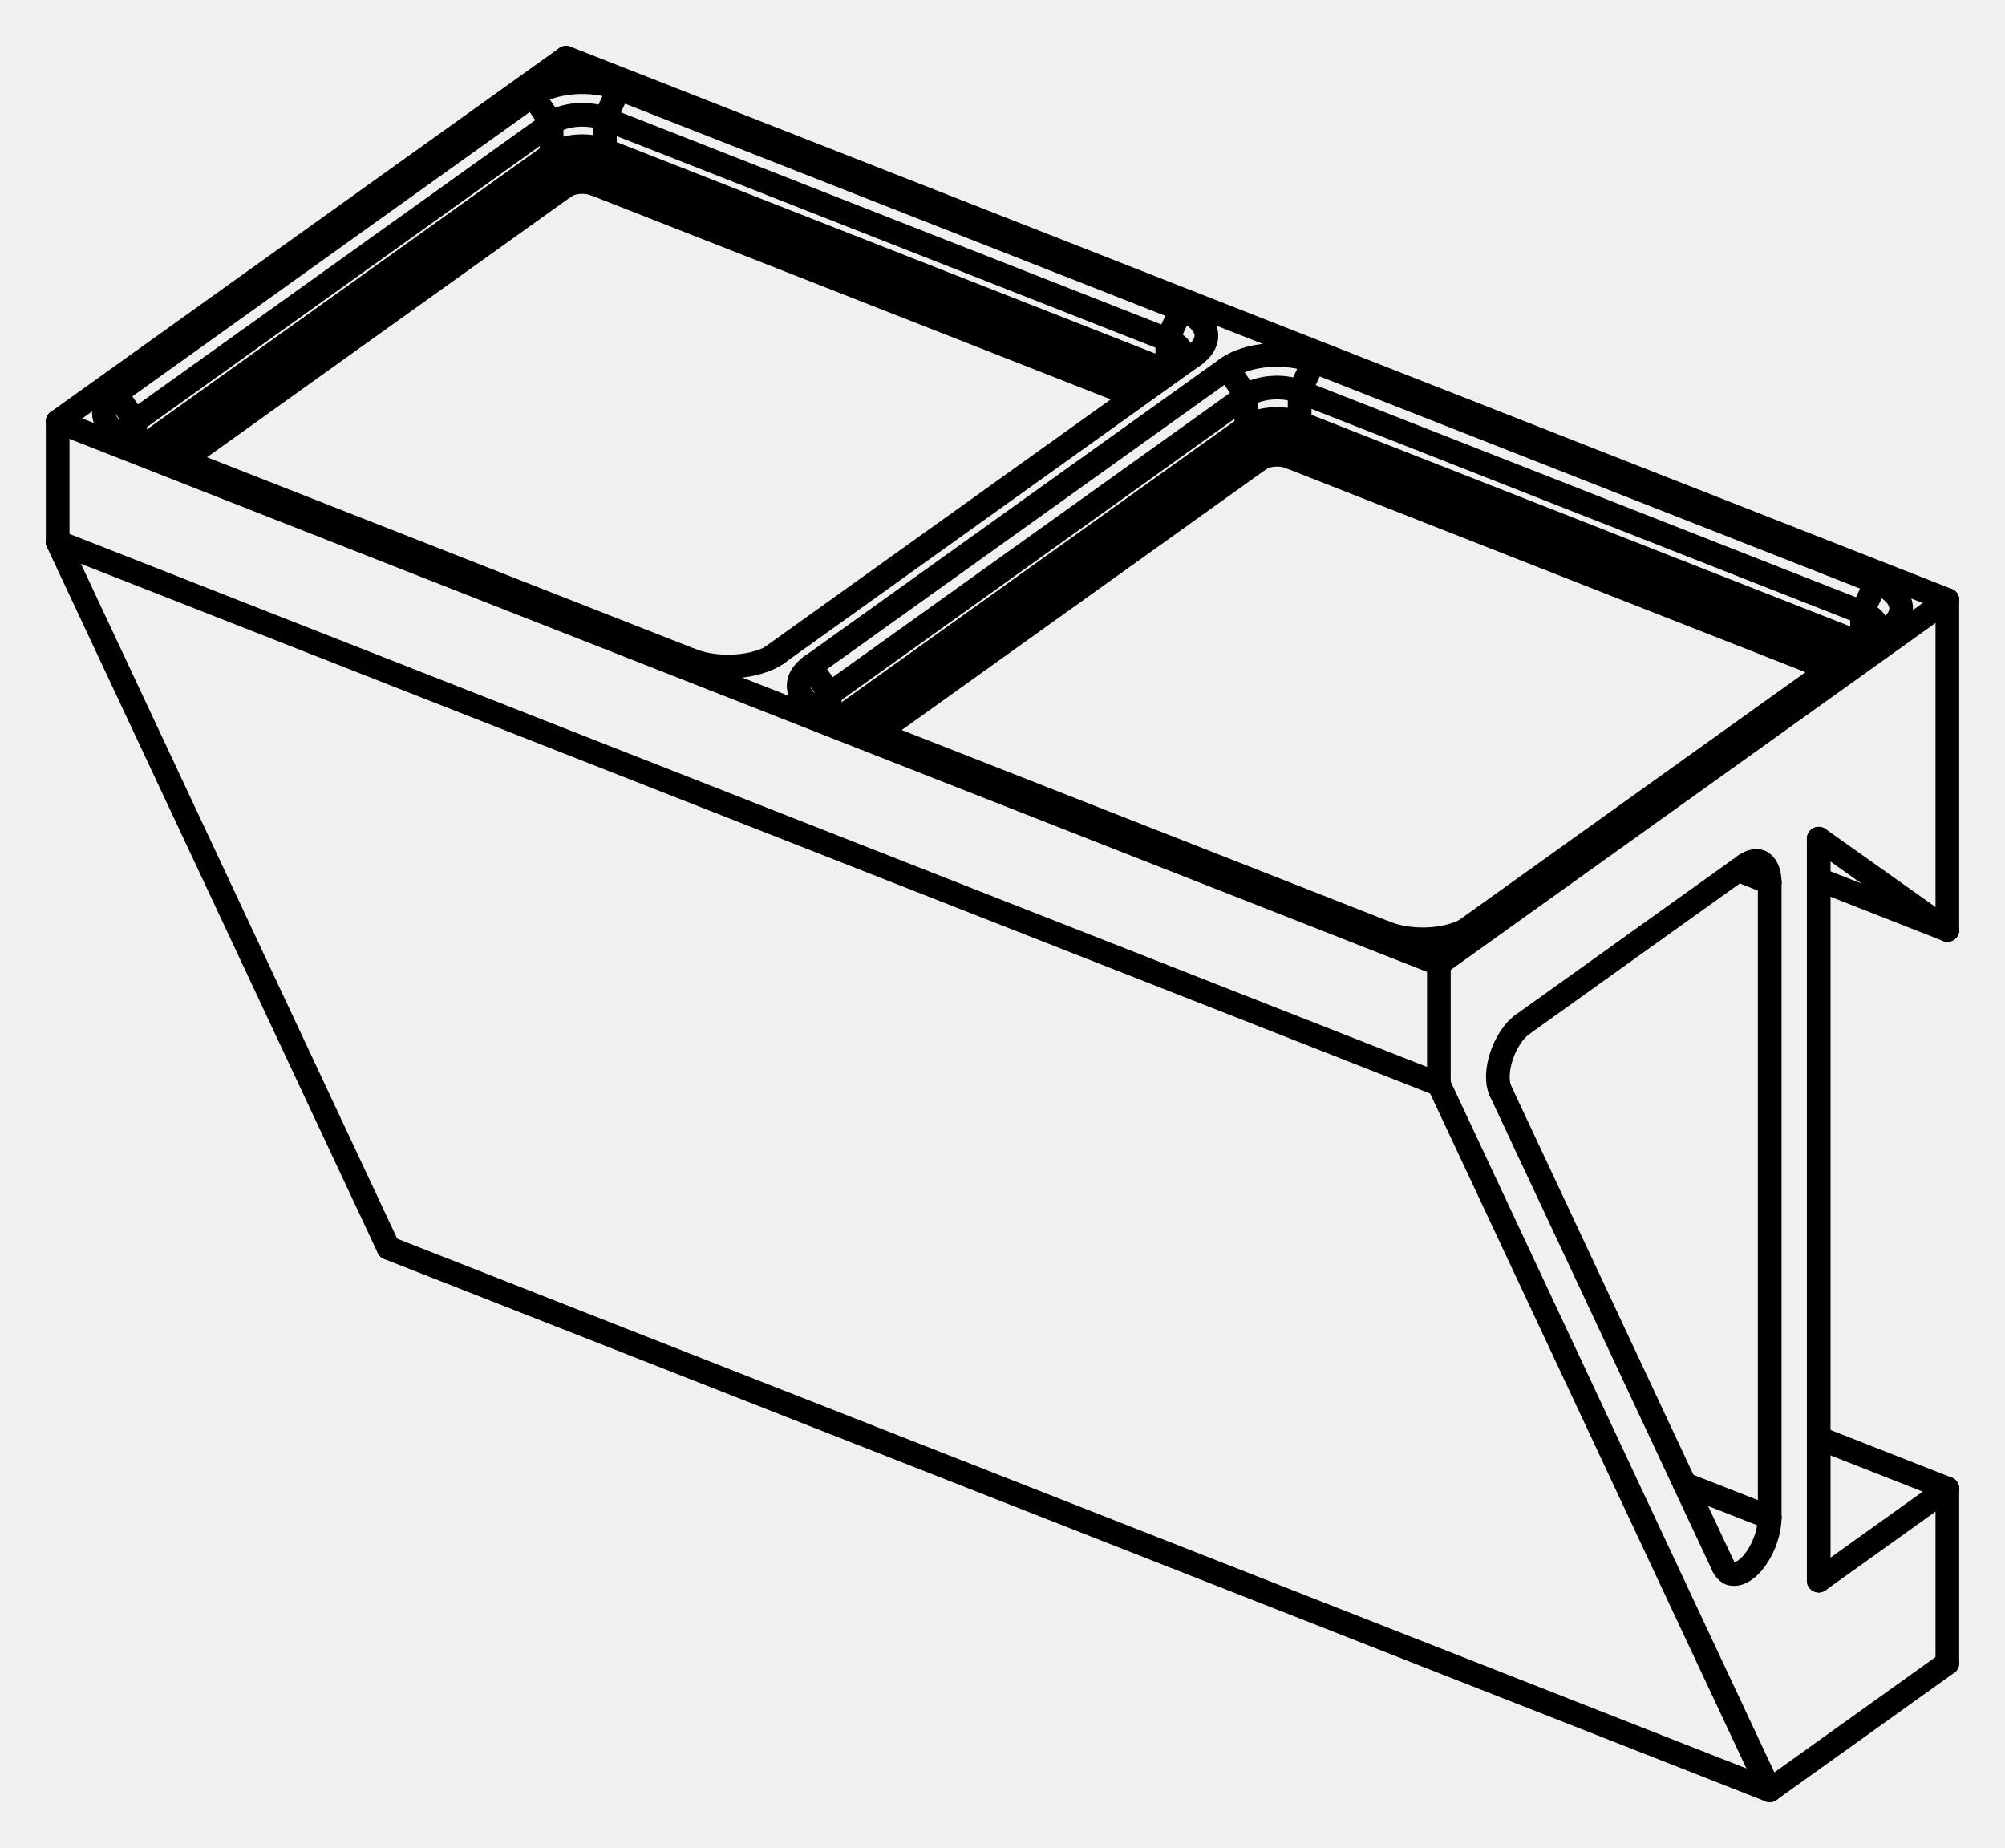
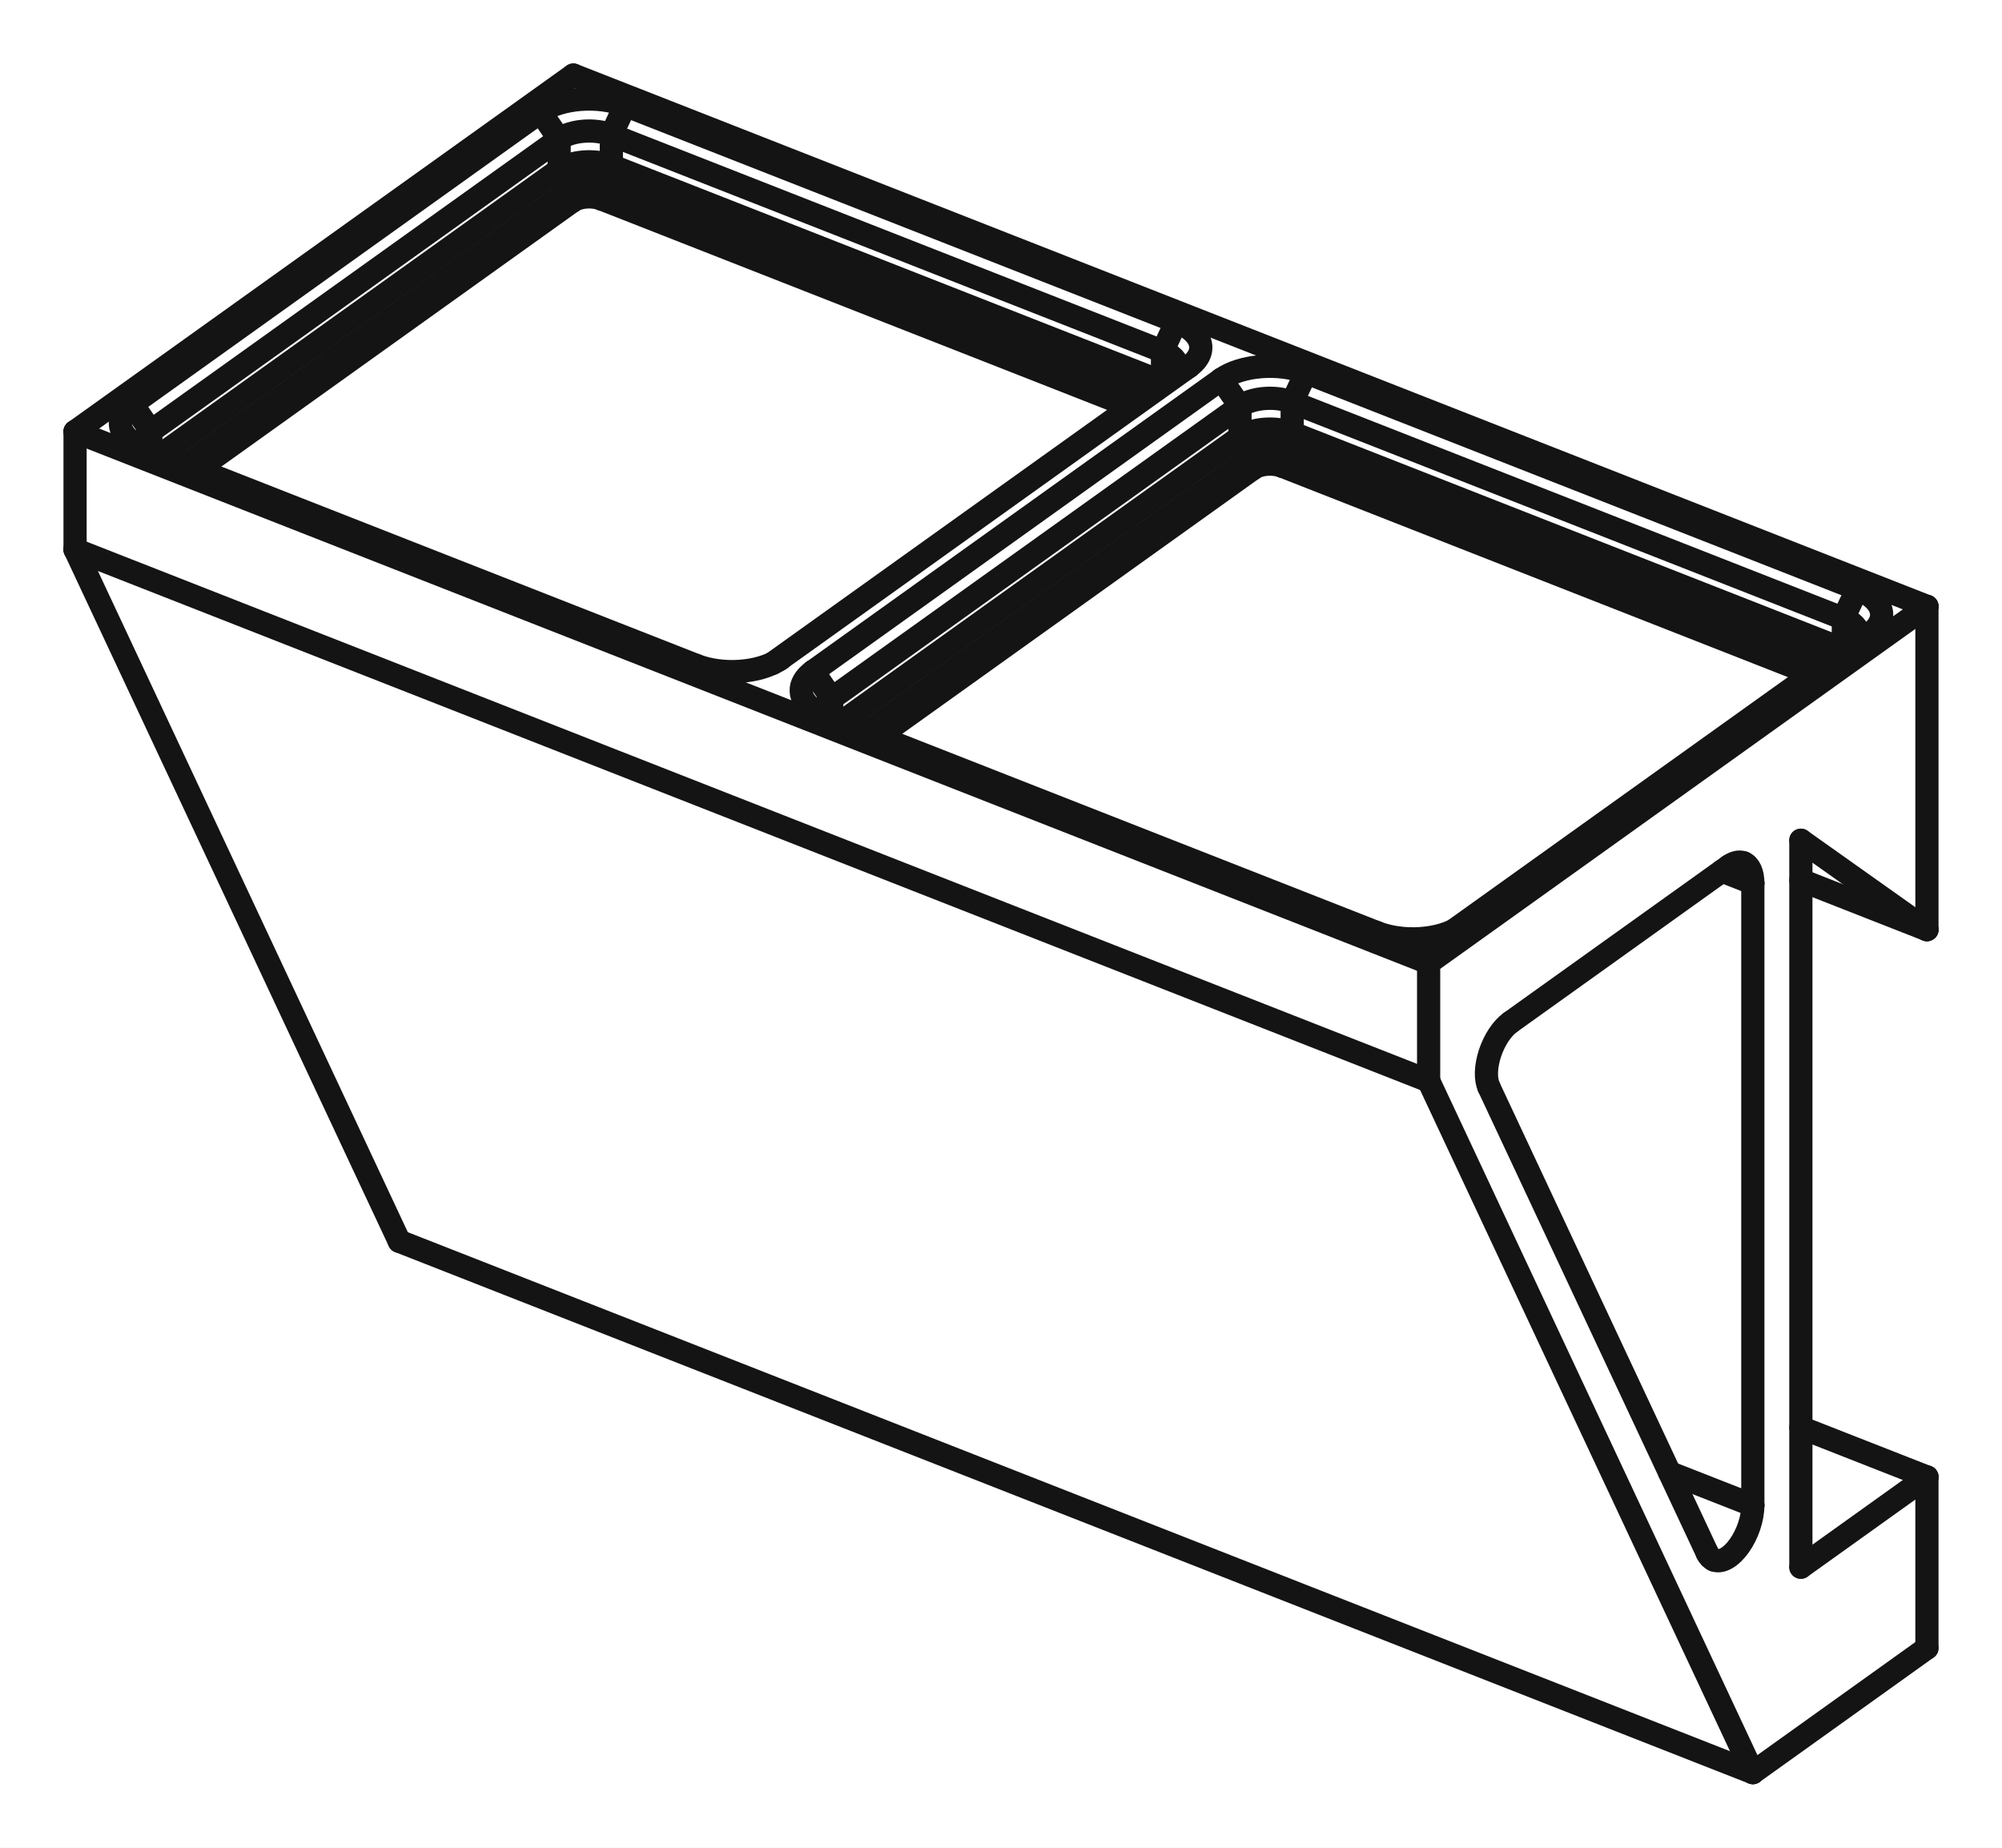
- <svg xmlns="http://www.w3.org/2000/svg" class="la" viewBox="-48.70 -50.63 97.40 89.76" fill="none" stroke="currentColor" stroke-linecap="round" stroke-linejoin="round">
-   <style>.la path,.la line{stroke-width:1.15px;vector-effect:non-scaling-stroke}.la-hidden path,.la-hidden line{stroke-dasharray:4 3;stroke-width:.7px}</style>
+ <svg xmlns="http://www.w3.org/2000/svg" viewBox="-49.62 -51.55 99.24 91.60" fill="none" stroke="#141414" stroke-linecap="round" stroke-linejoin="round">
+   <style>path,line{stroke-width:1.15px;vector-effect:non-scaling-stroke}</style>
+   <rect x="-49.62" y="-51.55" width="99.24" height="91.60" fill="#fff" stroke="none" />
  <g transform="scale(1,-1)">
-     <g class="la-visible">
-       <line x1="-21.198" y1="47.829" x2="-45.899" y2="30.155" />
-       <line x1="-45.899" y1="30.155" x2="21.198" y2="3.814" />
-       <line x1="45.899" y1="21.488" x2="21.198" y2="3.814" />
-       <line x1="45.899" y1="21.488" x2="-21.198" y2="47.829" />
-       <path d="M -43.065,31.516 A 3.0,1.59 -1.642862537644953e-15 0,1 -42.996,29.576" />
-       <path d="M -42.996,29.576 A 3.0,1.59 -1.642862537644953e-15 0,1 -42.44,29.292" />
-       <line x1="-43.065" y1="31.516" x2="-22.827" y2="45.996" />
-       <path d="M -18.631,46.327 A 3.0,1.59 -1.642862537644953e-15 0,1 -22.827,45.996" />
-       <line x1="-18.631" y1="46.327" x2="8.69" y2="35.601" />
-       <path d="M 9.315,33.377 A 3.0,1.59 -1.642862537644953e-15 0,1 8.69,35.601" />
-       <line x1="-10.922" y1="18.897" x2="9.315" y2="33.377" />
-       <path d="M -15.119,18.566 A 3.0,1.59 -1.642862537644953e-15 0,1 -10.991,18.85" />
-       <path d="M -10.991,18.85 A 3.0,1.59 -1.642862537644953e-15 0,1 -10.922,18.897" />
-       <line x1="-42.44" y1="29.292" x2="-15.119" y2="18.566" />
-       <path d="M -9.315,18.266 A 3.0,1.59 -1.642862537644953e-15 0,1 -9.247,16.326" />
-       <path d="M -9.247,16.326 A 3.0,1.59 -1.642862537644953e-15 0,1 -8.69,16.042" />
-       <line x1="-9.315" y1="18.266" x2="10.922" y2="32.746" />
-       <path d="M 15.119,33.077 A 3.0,1.59 -1.642862537644953e-15 0,1 10.922,32.746" />
-       <line x1="15.119" y1="33.077" x2="42.44" y2="22.352" />
-       <path d="M 43.065,20.128 A 3.0,1.59 -1.642862537644953e-15 0,1 42.44,22.352" />
-       <line x1="22.827" y1="5.648" x2="43.065" y2="20.128" />
-       <path d="M 18.631,5.316 A 3.0,1.59 -1.642862537644953e-15 0,1 22.758,5.6" />
-       <path d="M 22.758,5.6 A 3.0,1.59 -1.642862537644953e-15 0,1 22.827,5.648" />
-       <line x1="-8.69" y1="16.042" x2="18.631" y2="5.316" />
-       <line x1="-45.899" y1="30.155" x2="-45.899" y2="24.304" />
-       <line x1="-45.899" y1="24.304" x2="-29.828" y2="-9.989" />
-       <line x1="45.899" y1="5.461" x2="45.899" y2="21.488" />
-       <line x1="45.899" y1="5.461" x2="39.65" y2="7.914" />
-       <line x1="-45.899" y1="24.304" x2="21.198" y2="-2.037" />
-       <line x1="21.198" y1="3.814" x2="21.198" y2="-2.037" />
-       <line x1="21.198" y1="-2.037" x2="37.269" y2="-36.331" />
-       <line x1="37.269" y1="-36.331" x2="45.899" y2="-30.155" />
-       <line x1="45.899" y1="-30.155" x2="45.899" y2="-21.675" />
-       <line x1="45.899" y1="-21.675" x2="39.65" y2="-26.147" />
-       <line x1="39.65" y1="-26.147" x2="39.65" y2="9.893" />
-       <line x1="39.65" y1="9.893" x2="45.899" y2="5.461" />
-       <line x1="37.269" y1="-23.078" x2="37.269" y2="7.765" />
-       <path d="M 37.269,-23.078 A 2.0,1.01 68.566 0,0 35.347,-25.792" />
-       <path d="M 35.347,-25.792 A 2.0,1.01 68.566 0,0 35.013,-25.451" />
-       <line x1="24.189" y1="-2.352" x2="35.013" y2="-25.451" />
-       <path d="M 24.189,-2.352 A 2.0,1.01 68.566 0,0 25.253,0.865" />
-       <line x1="36.078" y1="8.61" x2="25.253" y2="0.865" />
-       <path d="M 36.078,8.61 A 2.0,1.01 68.566 0,0 36.809,8.775" />
-       <path d="M 36.809,8.775 A 2.0,1.01 68.566 0,0 37.269,7.765" />
-       <path d="M -42.141,30.178 A 1.85,0.98 -1.642862537644953e-15 0,1 -42.504,29.594" />
-       <path d="M -42.504,29.594 A 1.85,0.98 -1.642862537644953e-15 0,1 -42.405,29.278" />
-       <line x1="-11.306" y1="18.671" x2="8.391" y2="32.765" />
-       <path d="M 8.391,32.765 A 1.85,0.98 -1.642862537644953e-15 0,1 8.755,33.348" />
-       <path d="M 8.755,33.348 A 1.85,0.98 -1.642862537644953e-15 0,1 8.006,34.136" />
-       <line x1="-19.315" y1="44.862" x2="8.006" y2="34.136" />
-       <path d="M -19.315,44.862 A 1.85,0.98 -1.642862537644953e-15 0,1 -21.903,44.658" />
-       <line x1="-42.141" y1="30.178" x2="-21.903" y2="44.658" />
-       <path d="M -8.391,16.928 A 1.85,0.98 -1.642862537644953e-15 0,1 -8.755,16.345" />
-       <path d="M -8.755,16.345 A 1.85,0.98 -1.642862537644953e-15 0,1 -8.656,16.029" />
-       <line x1="22.443" y1="5.422" x2="42.141" y2="19.515" />
-       <path d="M 42.141,19.515 A 1.85,0.98 -1.642862537644953e-15 0,1 42.504,20.099" />
-       <path d="M 42.504,20.099 A 1.85,0.98 -1.642862537644953e-15 0,1 41.755,20.887" />
-       <line x1="14.434" y1="31.612" x2="41.755" y2="20.887" />
-       <path d="M 14.434,31.612 A 1.85,0.98 -1.642862537644953e-15 0,1 11.847,31.408" />
-       <line x1="-8.391" y1="16.928" x2="11.847" y2="31.408" />
-       <line x1="-29.828" y1="-9.989" x2="37.269" y2="-36.331" />
-       <line x1="39.65" y1="-19.222" x2="45.899" y2="-21.675" />
-       <path d="M 8.112,32.565 A 1.85,0.98 -1.642862537644953e-15 0,1 8.006,32.61" />
-       <line x1="-19.315" y1="43.336" x2="8.006" y2="32.61" />
-       <path d="M -19.315,43.336 A 1.85,0.98 -1.642862537644953e-15 0,1 -21.903,43.131" />
-       <line x1="-41.669" y1="28.989" x2="-21.903" y2="43.131" />
-       <path d="M 41.861,19.315 A 1.85,0.98 -1.642862537644953e-15 0,1 41.755,19.36" />
-       <line x1="14.434" y1="30.086" x2="41.755" y2="19.36" />
-       <path d="M 14.434,30.086 A 1.85,0.98 -1.642862537644953e-15 0,1 11.847,29.882" />
-       <line x1="-7.919" y1="15.74" x2="11.847" y2="29.882" />
-       <line x1="-19.791" y1="42.316" x2="7.026" y2="31.788" />
-       <path d="M -21.26,42.201 A 1.05,0.556 180.0 0,0 -19.791,42.316" />
-       <line x1="-40.414" y1="28.496" x2="-21.26" y2="42.201" />
-       <line x1="13.958" y1="29.067" x2="40.776" y2="18.539" />
-       <path d="M 12.489,28.951 A 1.05,0.556 180.0 0,0 13.958,29.067" />
-       <line x1="-6.664" y1="15.247" x2="12.489" y2="28.951" />
-       <line x1="-19.791" y1="41.68" x2="6.452" y2="31.378" />
-       <path d="M -21.26,41.565 A 1.05,0.556 180.0 0,0 -19.791,41.68" />
-       <line x1="-39.84" y1="28.271" x2="-21.26" y2="41.565" />
-       <line x1="13.958" y1="28.431" x2="40.202" y2="18.128" />
-       <path d="M 12.489,28.315 A 1.05,0.556 180.0 0,0 13.958,28.431" />
-       <line x1="-6.09" y1="15.021" x2="12.489" y2="28.315" />
-       <path d="M -42.141,30.178 L -43.065,31.516" />
-       <path d="M -11.061,18.805 L -10.922,18.897" />
-       <path d="M 8.391,32.765 L 9.315,33.377" />
-       <path d="M 8.006,34.136 L 8.69,35.601" />
-       <path d="M -19.315,44.862 L -18.631,46.327" />
-       <path d="M -21.903,44.658 L -22.827,45.996" />
-       <path d="M -8.391,16.928 L -9.315,18.266" />
-       <path d="M 22.688,5.556 L 22.827,5.648" />
-       <path d="M 42.141,19.515 L 43.065,20.128" />
-       <path d="M 41.755,20.887 L 42.44,22.352" />
-       <path d="M 14.434,31.612 L 15.119,33.077" />
-       <path d="M 11.847,31.408 L 10.922,32.746" />
-       <line x1="35.738" y1="8.366" x2="37.269" y2="7.765" />
-       <line x1="37.269" y1="-23.078" x2="33.143" y2="-21.459" />
-       <line x1="-42.141" y1="29.174" x2="-42.141" y2="30.178" />
-       <line x1="8.006" y1="32.61" x2="8.006" y2="34.136" />
-       <line x1="-19.315" y1="43.336" x2="-19.315" y2="44.862" />
-       <line x1="-21.903" y1="43.131" x2="-21.903" y2="44.658" />
-       <line x1="-8.391" y1="15.925" x2="-8.391" y2="16.928" />
-       <line x1="41.755" y1="19.36" x2="41.755" y2="20.887" />
-       <line x1="14.434" y1="30.086" x2="14.434" y2="31.612" />
-       <line x1="11.847" y1="29.882" x2="11.847" y2="31.408" />
-       <path d="M 7.921,32.428 L 8.006,32.61" />
-       <path d="M -19.791,42.316 L -19.315,43.336" />
-       <path d="M -21.26,42.201 L -21.903,43.131" />
-       <path d="M 41.67,19.179 L 41.755,19.36" />
-       <path d="M 13.958,29.067 L 14.434,30.086" />
-       <path d="M 12.489,28.951 L 11.847,29.882" />
-       <line x1="-19.791" y1="41.68" x2="-19.791" y2="42.316" />
-       <line x1="-21.26" y1="41.565" x2="-21.26" y2="42.201" />
-       <line x1="13.958" y1="28.431" x2="13.958" y2="29.067" />
-       <line x1="12.489" y1="28.315" x2="12.489" y2="28.951" />
-     </g>
+     <line x1="-21.198" y1="47.829" x2="-45.899" y2="30.155" />
+     <line x1="45.899" y1="21.488" x2="-21.198" y2="47.829" />
+     <line x1="-45.899" y1="30.155" x2="21.198" y2="3.814" />
+     <line x1="45.899" y1="21.488" x2="21.198" y2="3.814" />
+     <path d="M -43.065,31.516 A 3.0,1.59 -1.642862537644953e-15 0,1 -42.996,29.576" />
+     <path d="M -42.996,29.576 A 3.0,1.59 -1.642862537644953e-15 0,1 -42.44,29.292" />
+     <line x1="-42.44" y1="29.292" x2="-15.119" y2="18.566" />
+     <path d="M -15.119,18.566 A 3.0,1.59 -1.642862537644953e-15 0,1 -10.991,18.85" />
+     <path d="M -10.991,18.85 A 3.0,1.59 -1.642862537644953e-15 0,1 -10.922,18.897" />
+     <line x1="-10.922" y1="18.897" x2="9.315" y2="33.377" />
+     <path d="M 9.315,33.377 A 3.0,1.59 -1.642862537644953e-15 0,1 8.69,35.601" />
+     <line x1="-18.631" y1="46.327" x2="8.69" y2="35.601" />
+     <path d="M -18.631,46.327 A 3.0,1.59 -1.642862537644953e-15 0,1 -22.827,45.996" />
+     <line x1="-43.065" y1="31.516" x2="-22.827" y2="45.996" />
+     <path d="M -9.315,18.266 A 3.0,1.59 -1.642862537644953e-15 0,1 -9.247,16.326" />
+     <path d="M -9.247,16.326 A 3.0,1.59 -1.642862537644953e-15 0,1 -8.69,16.042" />
+     <line x1="-8.69" y1="16.042" x2="18.631" y2="5.316" />
+     <path d="M 18.631,5.316 A 3.0,1.59 -1.642862537644953e-15 0,1 22.758,5.6" />
+     <path d="M 22.758,5.6 A 3.0,1.59 -1.642862537644953e-15 0,1 22.827,5.648" />
+     <line x1="22.827" y1="5.648" x2="43.065" y2="20.128" />
+     <path d="M 43.065,20.128 A 3.0,1.59 -1.642862537644953e-15 0,1 42.44,22.352" />
+     <line x1="15.119" y1="33.077" x2="42.44" y2="22.352" />
+     <path d="M 15.119,33.077 A 3.0,1.59 -1.642862537644953e-15 0,1 10.922,32.746" />
+     <line x1="-9.315" y1="18.266" x2="10.922" y2="32.746" />
+     <line x1="-45.899" y1="30.155" x2="-45.899" y2="24.304" />
+     <line x1="-45.899" y1="24.304" x2="-29.828" y2="-9.989" />
+     <line x1="45.899" y1="5.461" x2="45.899" y2="21.488" />
+     <line x1="45.899" y1="5.461" x2="39.65" y2="7.914" />
+     <line x1="-45.899" y1="24.304" x2="21.198" y2="-2.037" />
+     <line x1="21.198" y1="3.814" x2="21.198" y2="-2.037" />
+     <line x1="39.65" y1="9.893" x2="45.899" y2="5.461" />
+     <line x1="21.198" y1="-2.037" x2="37.269" y2="-36.331" />
+     <line x1="39.65" y1="-26.147" x2="39.65" y2="9.893" />
+     <line x1="37.269" y1="-36.331" x2="45.899" y2="-30.155" />
+     <line x1="45.899" y1="-21.675" x2="39.65" y2="-26.147" />
+     <line x1="45.899" y1="-30.155" x2="45.899" y2="-21.675" />
+     <line x1="37.269" y1="-23.078" x2="37.269" y2="7.765" />
+     <path d="M 36.078,8.61 A 2.0,1.01 68.566 0,0 36.809,8.775" />
+     <path d="M 36.809,8.775 A 2.0,1.01 68.566 0,0 37.269,7.765" />
+     <line x1="36.078" y1="8.61" x2="25.253" y2="0.865" />
+     <path d="M 24.189,-2.352 A 2.0,1.01 68.566 0,0 25.253,0.865" />
+     <line x1="24.189" y1="-2.352" x2="35.013" y2="-25.451" />
+     <path d="M 37.269,-23.078 A 2.0,1.01 68.566 0,0 35.347,-25.792" />
+     <path d="M 35.347,-25.792 A 2.0,1.01 68.566 0,0 35.013,-25.451" />
+     <path d="M -42.141,30.178 A 1.85,0.98 -1.642862537644953e-15 0,1 -42.504,29.594" />
+     <path d="M -42.504,29.594 A 1.85,0.98 -1.642862537644953e-15 0,1 -42.405,29.278" />
+     <line x1="-11.306" y1="18.671" x2="8.391" y2="32.765" />
+     <path d="M 8.391,32.765 A 1.85,0.98 -1.642862537644953e-15 0,1 8.755,33.348" />
+     <path d="M 8.755,33.348 A 1.85,0.98 -1.642862537644953e-15 0,1 8.006,34.136" />
+     <line x1="-19.315" y1="44.862" x2="8.006" y2="34.136" />
+     <path d="M -19.315,44.862 A 1.85,0.98 -1.642862537644953e-15 0,1 -21.903,44.658" />
+     <line x1="-42.141" y1="30.178" x2="-21.903" y2="44.658" />
+     <path d="M -8.391,16.928 A 1.85,0.98 -1.642862537644953e-15 0,1 -8.755,16.345" />
+     <path d="M -8.755,16.345 A 1.85,0.98 -1.642862537644953e-15 0,1 -8.656,16.029" />
+     <line x1="22.443" y1="5.422" x2="42.141" y2="19.515" />
+     <path d="M 42.141,19.515 A 1.85,0.98 -1.642862537644953e-15 0,1 42.504,20.099" />
+     <path d="M 42.504,20.099 A 1.85,0.98 -1.642862537644953e-15 0,1 41.755,20.887" />
+     <line x1="14.434" y1="31.612" x2="41.755" y2="20.887" />
+     <path d="M 14.434,31.612 A 1.85,0.98 -1.642862537644953e-15 0,1 11.847,31.408" />
+     <line x1="-8.391" y1="16.928" x2="11.847" y2="31.408" />
+     <line x1="-29.828" y1="-9.989" x2="37.269" y2="-36.331" />
+     <line x1="39.65" y1="-19.222" x2="45.899" y2="-21.675" />
+     <line x1="35.738" y1="8.366" x2="37.269" y2="7.765" />
+     <line x1="37.269" y1="-23.078" x2="33.143" y2="-21.459" />
+     <path d="M 8.112,32.565 A 1.85,0.98 -1.642862537644953e-15 0,1 8.006,32.61" />
+     <line x1="-19.315" y1="43.336" x2="8.006" y2="32.61" />
+     <path d="M -19.315,43.336 A 1.85,0.98 -1.642862537644953e-15 0,1 -21.903,43.131" />
+     <line x1="-41.669" y1="28.989" x2="-21.903" y2="43.131" />
+     <path d="M 41.861,19.315 A 1.85,0.98 -1.642862537644953e-15 0,1 41.755,19.36" />
+     <line x1="14.434" y1="30.086" x2="41.755" y2="19.36" />
+     <path d="M 14.434,30.086 A 1.85,0.98 -1.642862537644953e-15 0,1 11.847,29.882" />
+     <line x1="-7.919" y1="15.74" x2="11.847" y2="29.882" />
+     <line x1="-19.791" y1="42.316" x2="7.026" y2="31.788" />
+     <path d="M -21.26,42.201 A 1.05,0.556 180.0 0,0 -19.791,42.316" />
+     <line x1="-40.414" y1="28.496" x2="-21.26" y2="42.201" />
+     <line x1="13.958" y1="29.067" x2="40.776" y2="18.539" />
+     <path d="M 12.489,28.951 A 1.05,0.556 180.0 0,0 13.958,29.067" />
+     <line x1="-6.664" y1="15.247" x2="12.489" y2="28.951" />
+     <line x1="-19.791" y1="41.68" x2="6.452" y2="31.378" />
+     <path d="M -21.26,41.565 A 1.05,0.556 180.0 0,0 -19.791,41.68" />
+     <line x1="-39.84" y1="28.271" x2="-21.26" y2="41.565" />
+     <line x1="13.958" y1="28.431" x2="40.202" y2="18.128" />
+     <path d="M 12.489,28.315 A 1.05,0.556 180.0 0,0 13.958,28.431" />
+     <line x1="-6.09" y1="15.021" x2="12.489" y2="28.315" />
+     <line x1="-42.141" y1="30.178" x2="-43.065" y2="31.516" />
+     <line x1="-11.061" y1="18.805" x2="-10.922" y2="18.897" />
+     <line x1="8.391" y1="32.765" x2="9.315" y2="33.377" />
+     <line x1="8.006" y1="34.136" x2="8.69" y2="35.601" />
+     <line x1="-19.315" y1="44.862" x2="-18.631" y2="46.327" />
+     <line x1="-21.903" y1="44.658" x2="-22.827" y2="45.996" />
+     <line x1="-8.391" y1="16.928" x2="-9.315" y2="18.266" />
+     <line x1="22.688" y1="5.556" x2="22.827" y2="5.648" />
+     <line x1="42.141" y1="19.515" x2="43.065" y2="20.128" />
+     <line x1="41.755" y1="20.887" x2="42.44" y2="22.352" />
+     <line x1="14.434" y1="31.612" x2="15.119" y2="33.077" />
+     <line x1="11.847" y1="31.408" x2="10.922" y2="32.746" />
+     <line x1="-42.141" y1="29.174" x2="-42.141" y2="30.178" />
+     <line x1="8.006" y1="32.61" x2="8.006" y2="34.136" />
+     <line x1="-19.315" y1="43.336" x2="-19.315" y2="44.862" />
+     <line x1="-21.903" y1="43.131" x2="-21.903" y2="44.658" />
+     <line x1="-8.391" y1="15.925" x2="-8.391" y2="16.928" />
+     <line x1="41.755" y1="19.36" x2="41.755" y2="20.887" />
+     <line x1="14.434" y1="30.086" x2="14.434" y2="31.612" />
+     <line x1="11.847" y1="29.882" x2="11.847" y2="31.408" />
+     <line x1="7.921" y1="32.428" x2="8.006" y2="32.61" />
+     <line x1="-19.791" y1="42.316" x2="-19.315" y2="43.336" />
+     <line x1="-21.26" y1="42.201" x2="-21.903" y2="43.131" />
+     <line x1="41.67" y1="19.179" x2="41.755" y2="19.36" />
+     <line x1="13.958" y1="29.067" x2="14.434" y2="30.086" />
+     <line x1="12.489" y1="28.951" x2="11.847" y2="29.882" />
+     <line x1="-19.791" y1="41.68" x2="-19.791" y2="42.316" />
+     <line x1="-21.26" y1="41.565" x2="-21.26" y2="42.201" />
+     <line x1="13.958" y1="28.431" x2="13.958" y2="29.067" />
+     <line x1="12.489" y1="28.315" x2="12.489" y2="28.951" />
  </g>
</svg>
